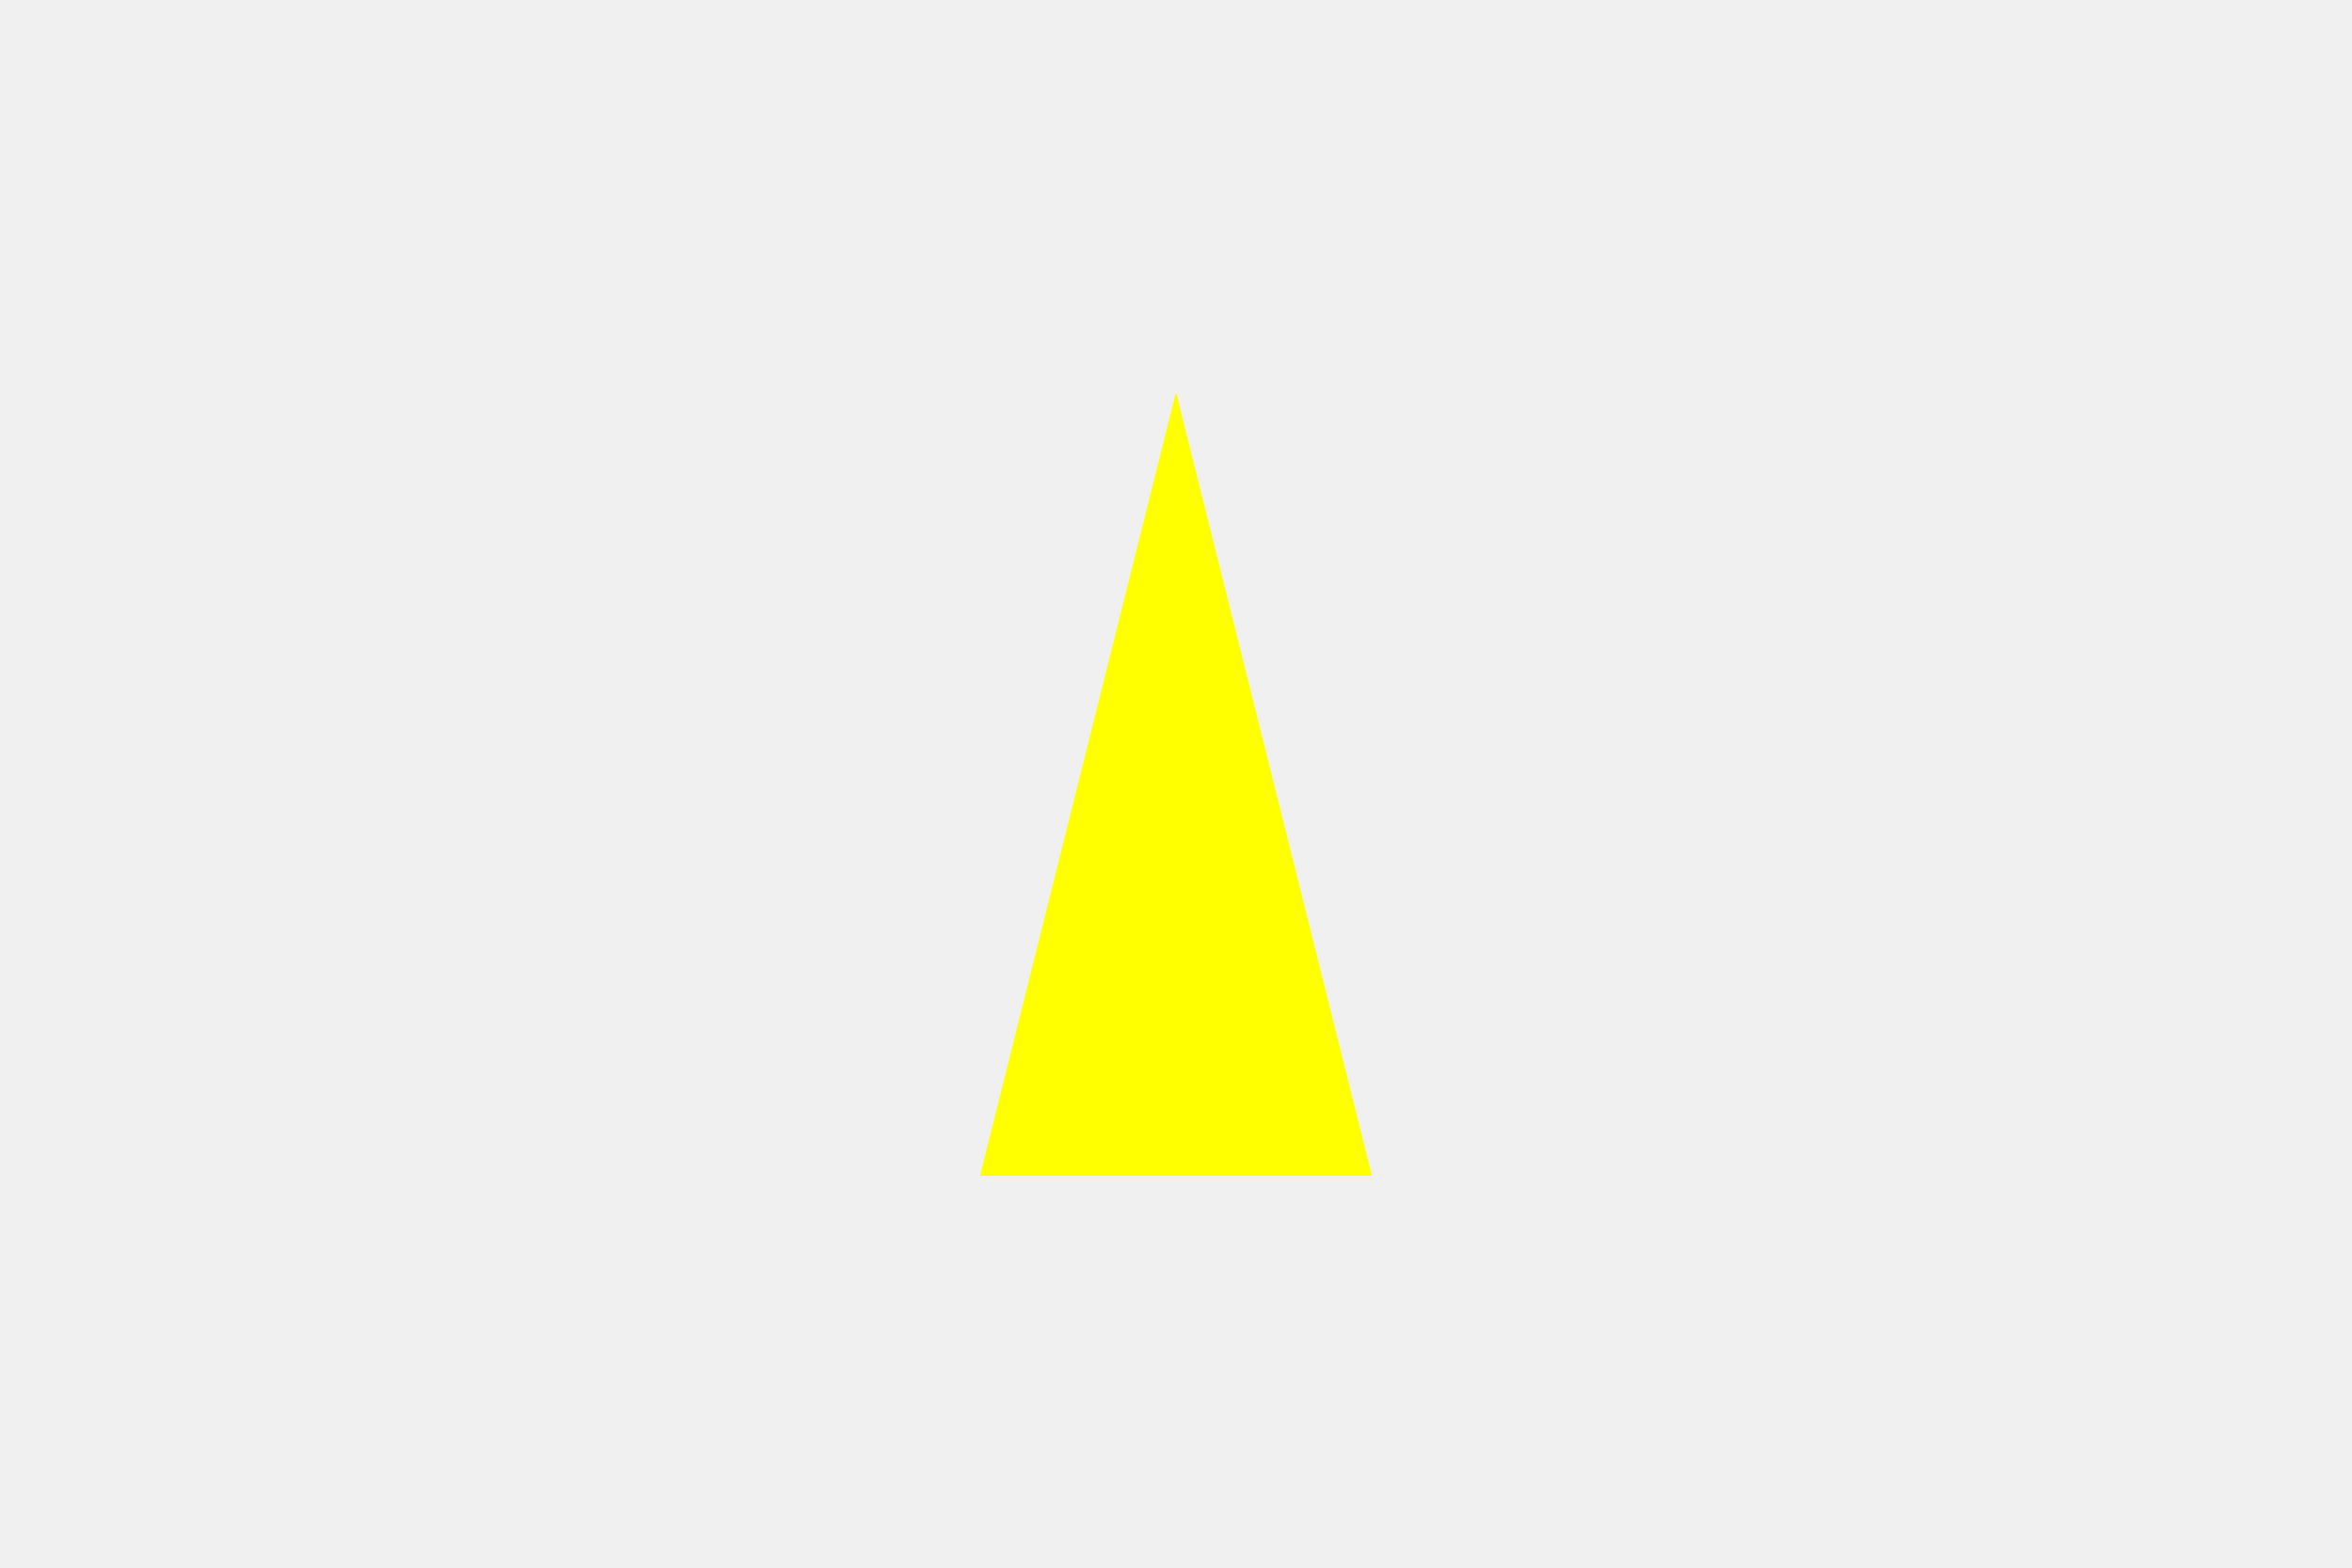
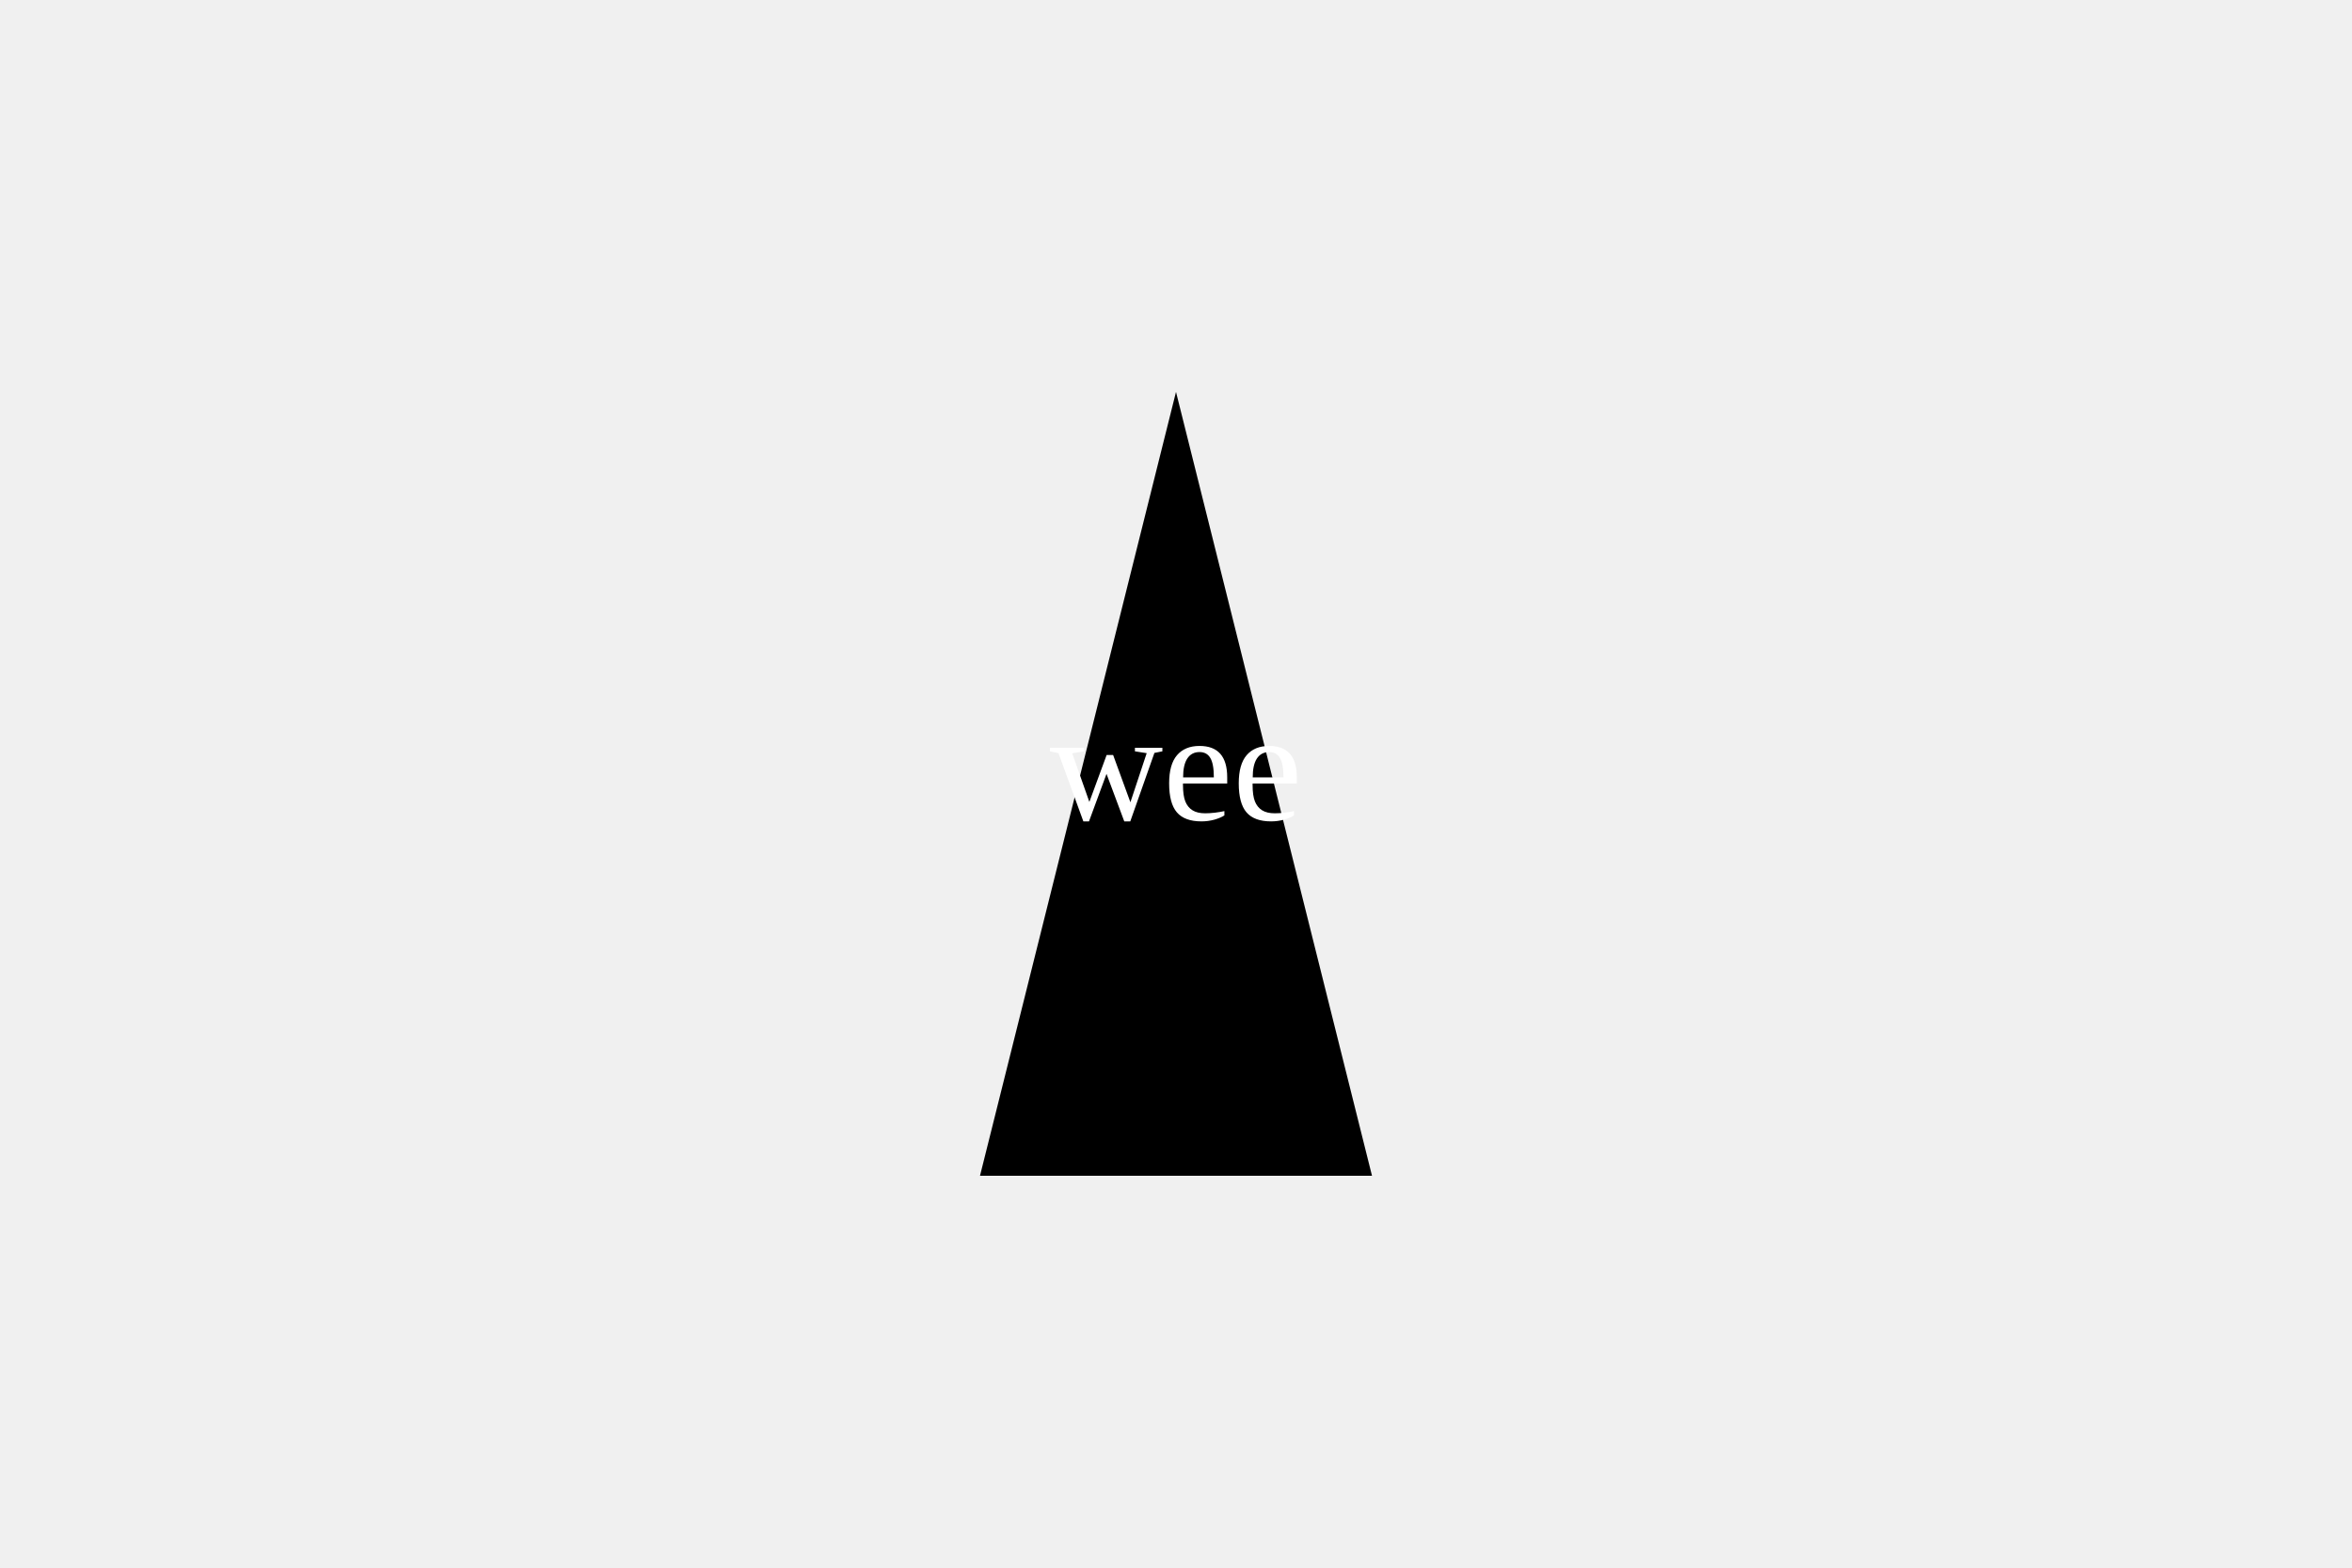
<svg xmlns="http://www.w3.org/2000/svg" width="300" height="200">
-   <text x="50%" y="50%" fill="blue" dominant-baseline="middle" text-anchor="middle">abc</text>
-   <polygon points="150,50 125,150 175,150" fill="yellow" />
+   <polygon points="150,50 125,150 175,150" fill="black" />
+   <text x="150" y="100" fill="white" font-size="20" dominant-baseline="middle" text-anchor="middle">wee</text>
</svg>
